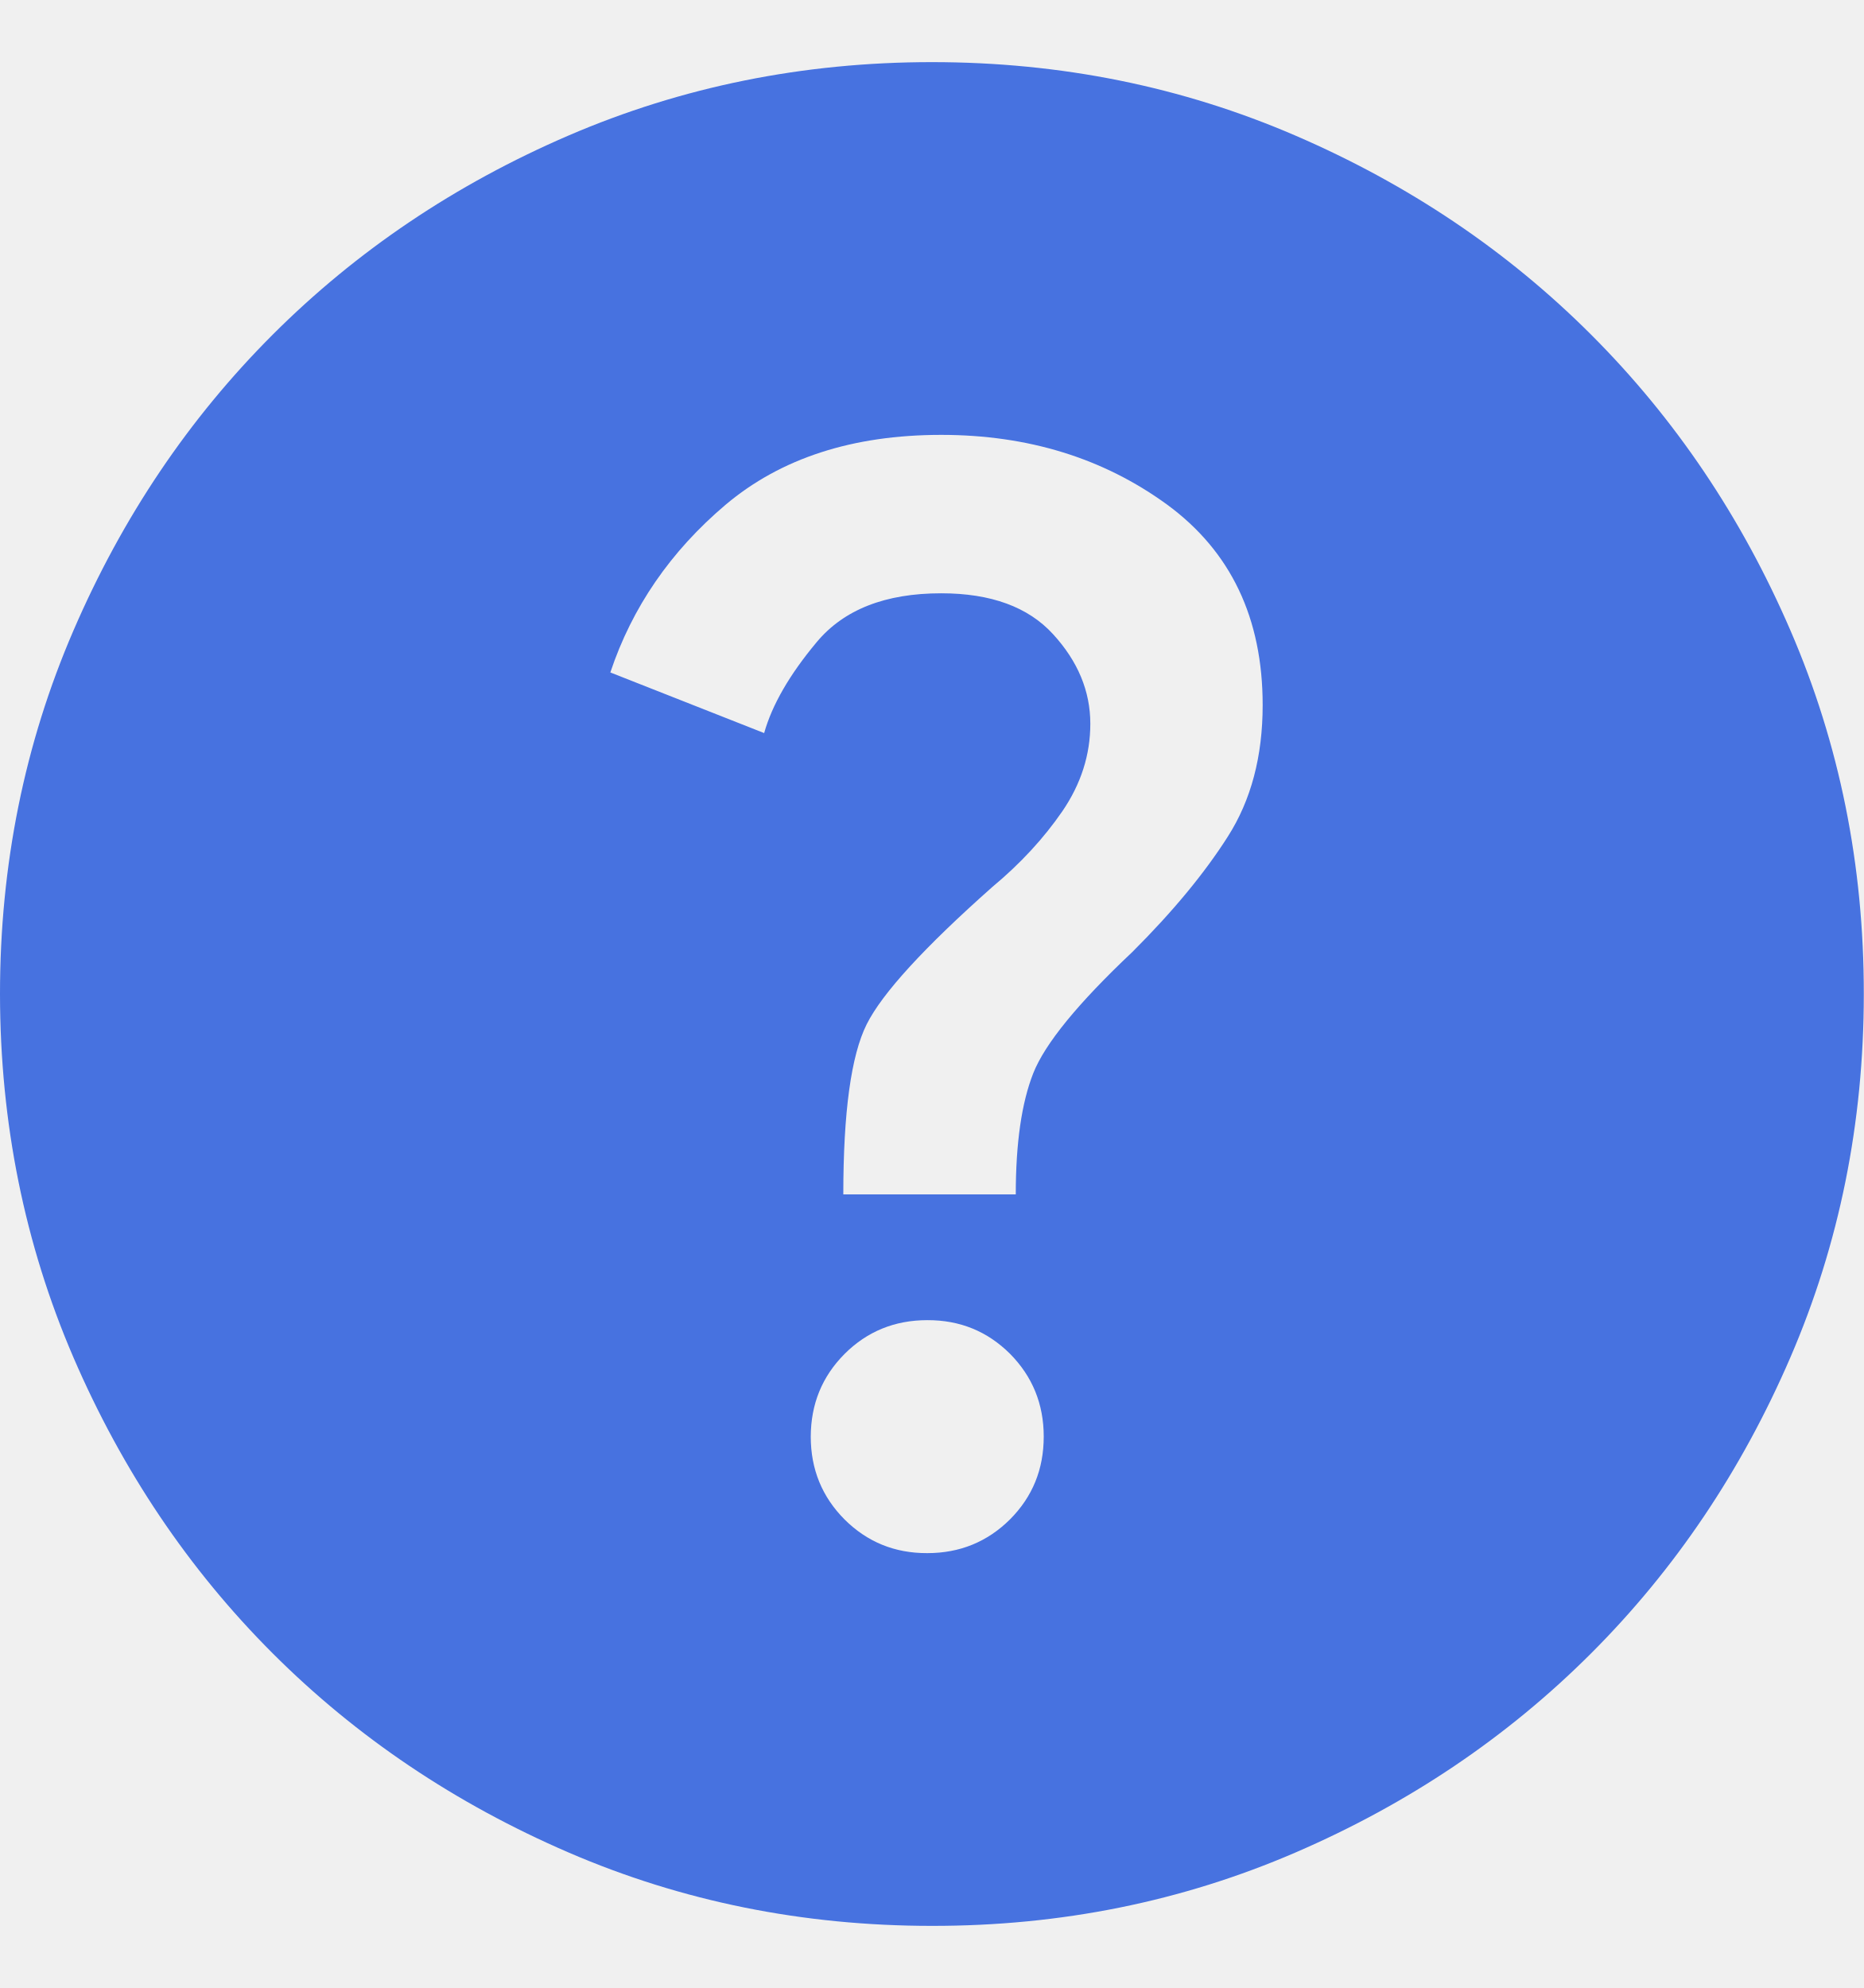
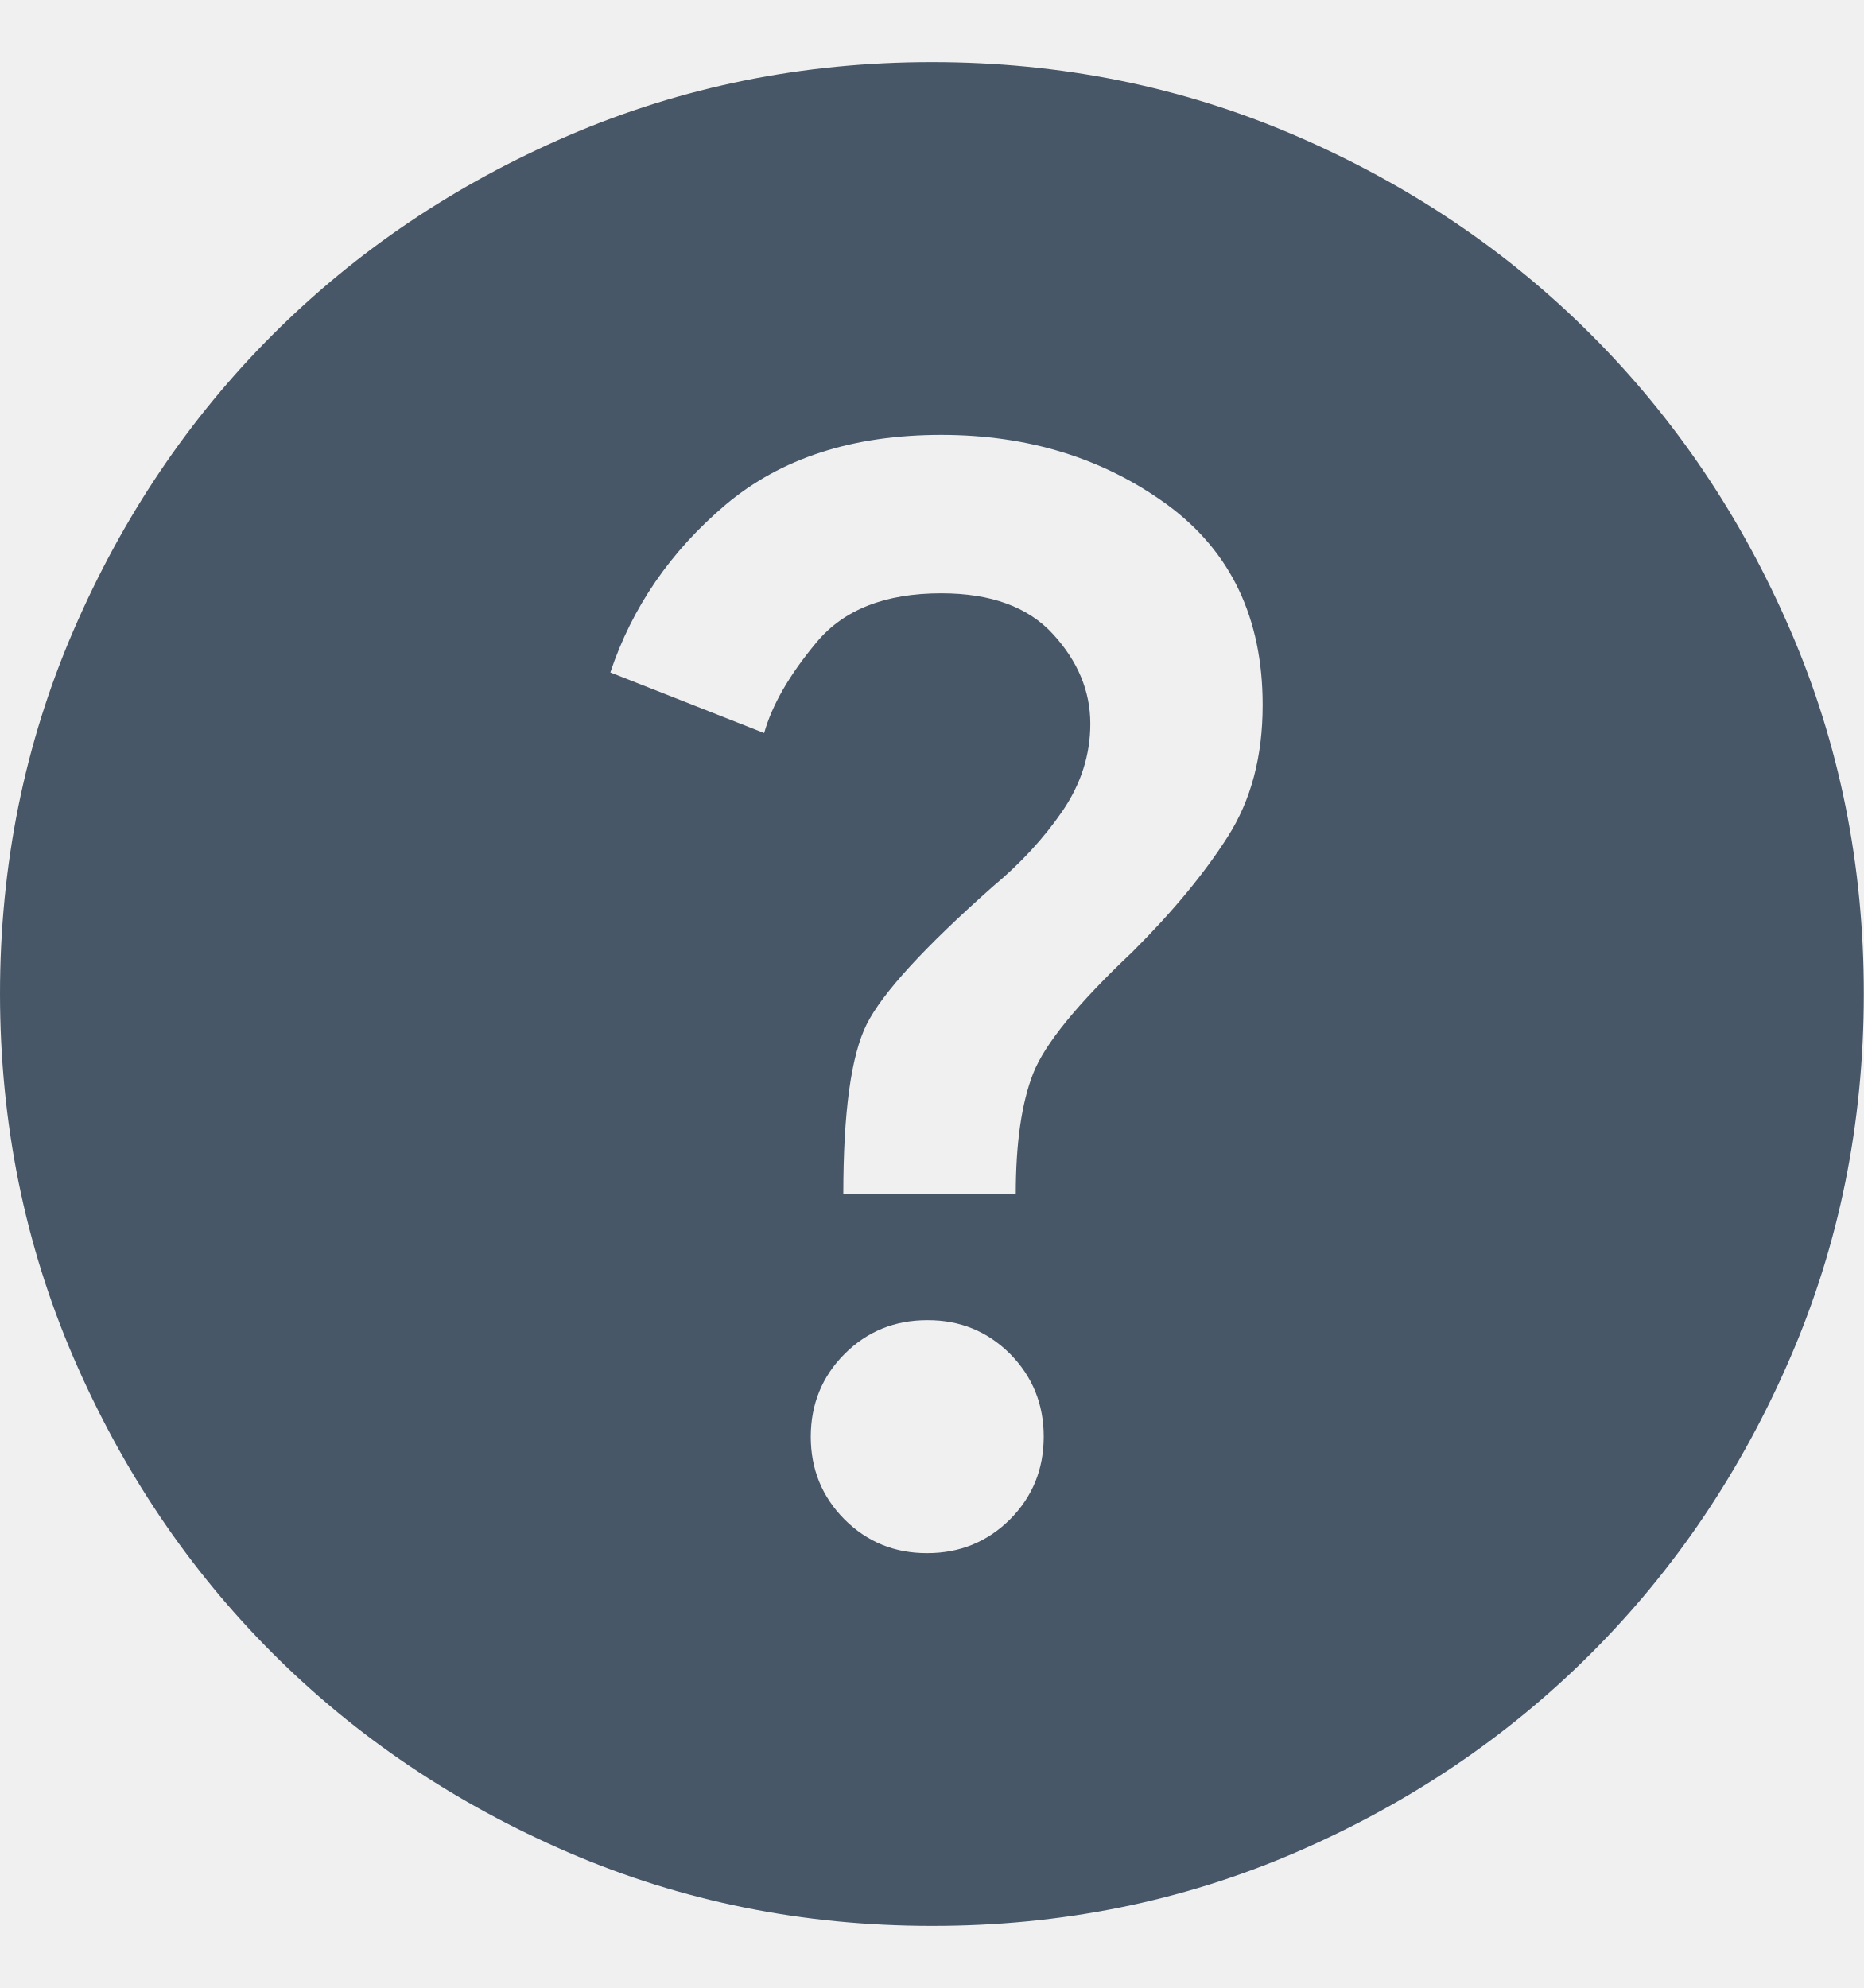
<svg xmlns="http://www.w3.org/2000/svg" width="15" height="16" viewBox="0 0 15 16" fill="none">
  <g clip-path="url(#clip0_876_34962)">
-     <path d="M7.463 12.5C7.725 12.5 7.947 12.409 8.129 12.228C8.31 12.046 8.4 11.825 8.4 11.562C8.4 11.3 8.309 11.078 8.129 10.896C7.947 10.715 7.726 10.624 7.463 10.625C7.2 10.625 6.978 10.716 6.797 10.897C6.616 11.079 6.526 11.3 6.525 11.562C6.525 11.825 6.616 12.047 6.797 12.229C6.979 12.41 7.2 12.501 7.463 12.5ZM6.787 9.613H8.175C8.175 9.2 8.222 8.875 8.316 8.637C8.41 8.4 8.675 8.075 9.113 7.662C9.438 7.338 9.694 7.028 9.881 6.734C10.069 6.44 10.162 6.087 10.162 5.675C10.162 4.975 9.906 4.438 9.394 4.062C8.881 3.688 8.275 3.5 7.575 3.5C6.862 3.5 6.284 3.688 5.84 4.062C5.396 4.438 5.087 4.888 4.912 5.412L6.15 5.9C6.213 5.675 6.353 5.431 6.572 5.169C6.791 4.906 7.125 4.775 7.575 4.775C7.975 4.775 8.275 4.885 8.475 5.104C8.675 5.322 8.775 5.563 8.775 5.825C8.775 6.075 8.7 6.309 8.55 6.529C8.4 6.747 8.213 6.95 7.987 7.138C7.438 7.625 7.1 7.994 6.975 8.244C6.85 8.494 6.787 8.95 6.787 9.613ZM7.5 15.5C6.463 15.5 5.487 15.303 4.575 14.909C3.663 14.515 2.869 13.981 2.194 13.306C1.519 12.631 0.985 11.838 0.591 10.925C0.198 10.012 0.001 9.037 0 8C0 6.963 0.197 5.987 0.591 5.075C0.985 4.162 1.519 3.369 2.194 2.694C2.869 2.019 3.663 1.484 4.575 1.091C5.487 0.698 6.463 0.5 7.5 0.5C8.537 0.5 9.512 0.697 10.425 1.091C11.338 1.485 12.131 2.019 12.806 2.694C13.481 3.369 14.016 4.162 14.41 5.075C14.804 5.987 15.001 6.963 15 8C15 9.037 14.803 10.012 14.409 10.925C14.015 11.838 13.481 12.631 12.806 13.306C12.131 13.981 11.338 14.516 10.425 14.91C9.512 15.304 8.537 15.501 7.5 15.5Z" fill="#4772E0" />
+     <path d="M7.463 12.5C7.725 12.5 7.947 12.409 8.129 12.228C8.31 12.046 8.4 11.825 8.4 11.562C8.4 11.3 8.309 11.078 8.129 10.896C7.947 10.715 7.726 10.624 7.463 10.625C7.2 10.625 6.978 10.716 6.797 10.897C6.616 11.079 6.526 11.3 6.525 11.562C6.525 11.825 6.616 12.047 6.797 12.229C6.979 12.41 7.2 12.501 7.463 12.5ZM6.787 9.613H8.175C8.175 9.2 8.222 8.875 8.316 8.637C8.41 8.4 8.675 8.075 9.113 7.662C9.438 7.338 9.694 7.028 9.881 6.734C10.069 6.44 10.162 6.087 10.162 5.675C10.162 4.975 9.906 4.438 9.394 4.062C8.881 3.688 8.275 3.5 7.575 3.5C6.862 3.5 6.284 3.688 5.84 4.062C5.396 4.438 5.087 4.888 4.912 5.412L6.15 5.9C6.213 5.675 6.353 5.431 6.572 5.169C6.791 4.906 7.125 4.775 7.575 4.775C7.975 4.775 8.275 4.885 8.475 5.104C8.675 5.322 8.775 5.563 8.775 5.825C8.775 6.075 8.7 6.309 8.55 6.529C8.4 6.747 8.213 6.95 7.987 7.138C7.438 7.625 7.1 7.994 6.975 8.244C6.85 8.494 6.787 8.95 6.787 9.613ZM7.5 15.5C6.463 15.5 5.487 15.303 4.575 14.909C3.663 14.515 2.869 13.981 2.194 13.306C1.519 12.631 0.985 11.838 0.591 10.925C0.198 10.012 0.001 9.037 0 8C0 6.963 0.197 5.987 0.591 5.075C0.985 4.162 1.519 3.369 2.194 2.694C2.869 2.019 3.663 1.484 4.575 1.091C5.487 0.698 6.463 0.5 7.5 0.5C8.537 0.5 9.512 0.697 10.425 1.091C11.338 1.485 12.131 2.019 12.806 2.694C13.481 3.369 14.016 4.162 14.41 5.075C14.804 5.987 15.001 6.963 15 8C15 9.037 14.803 10.012 14.409 10.925C14.015 11.838 13.481 12.631 12.806 13.306C12.131 13.981 11.338 14.516 10.425 14.91C9.512 15.304 8.537 15.501 7.5 15.5Z" fill="#475768" />
  </g>
  <defs>
    <clipPath id="clip0_876_34962">
      <rect y="0.5" width="15" height="15" fill="white" />
    </clipPath>
  </defs>
</svg>
